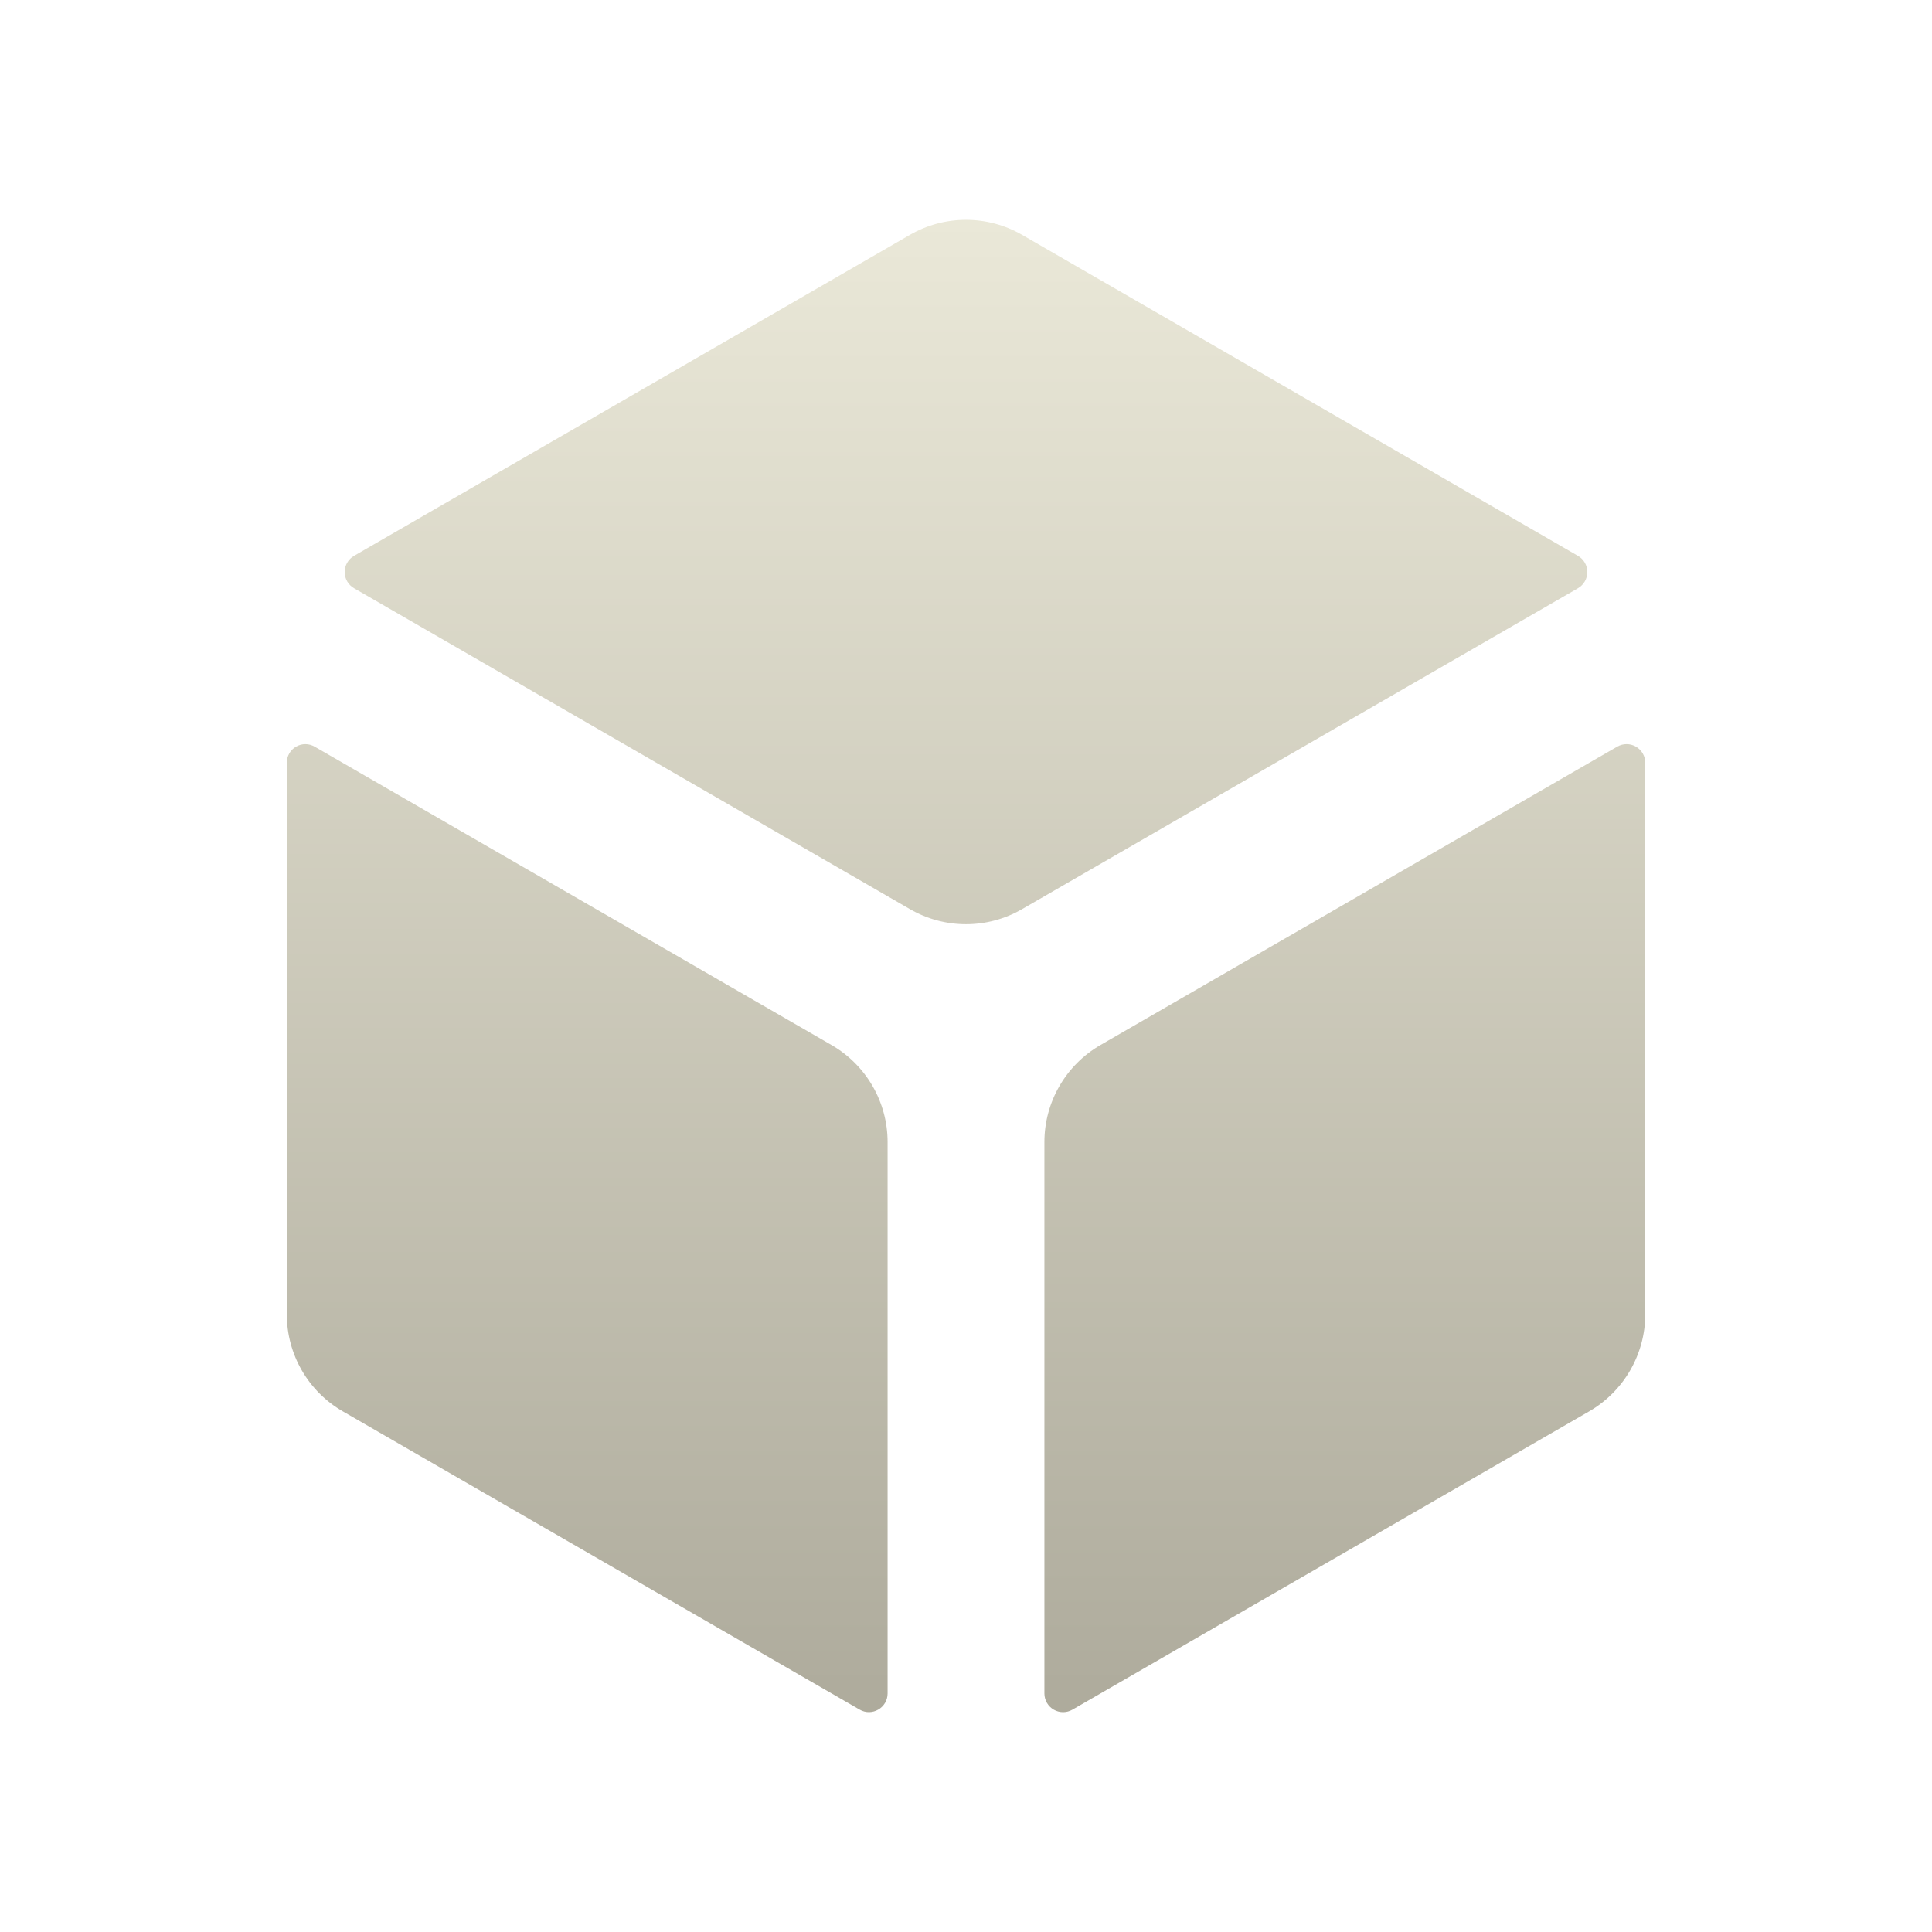
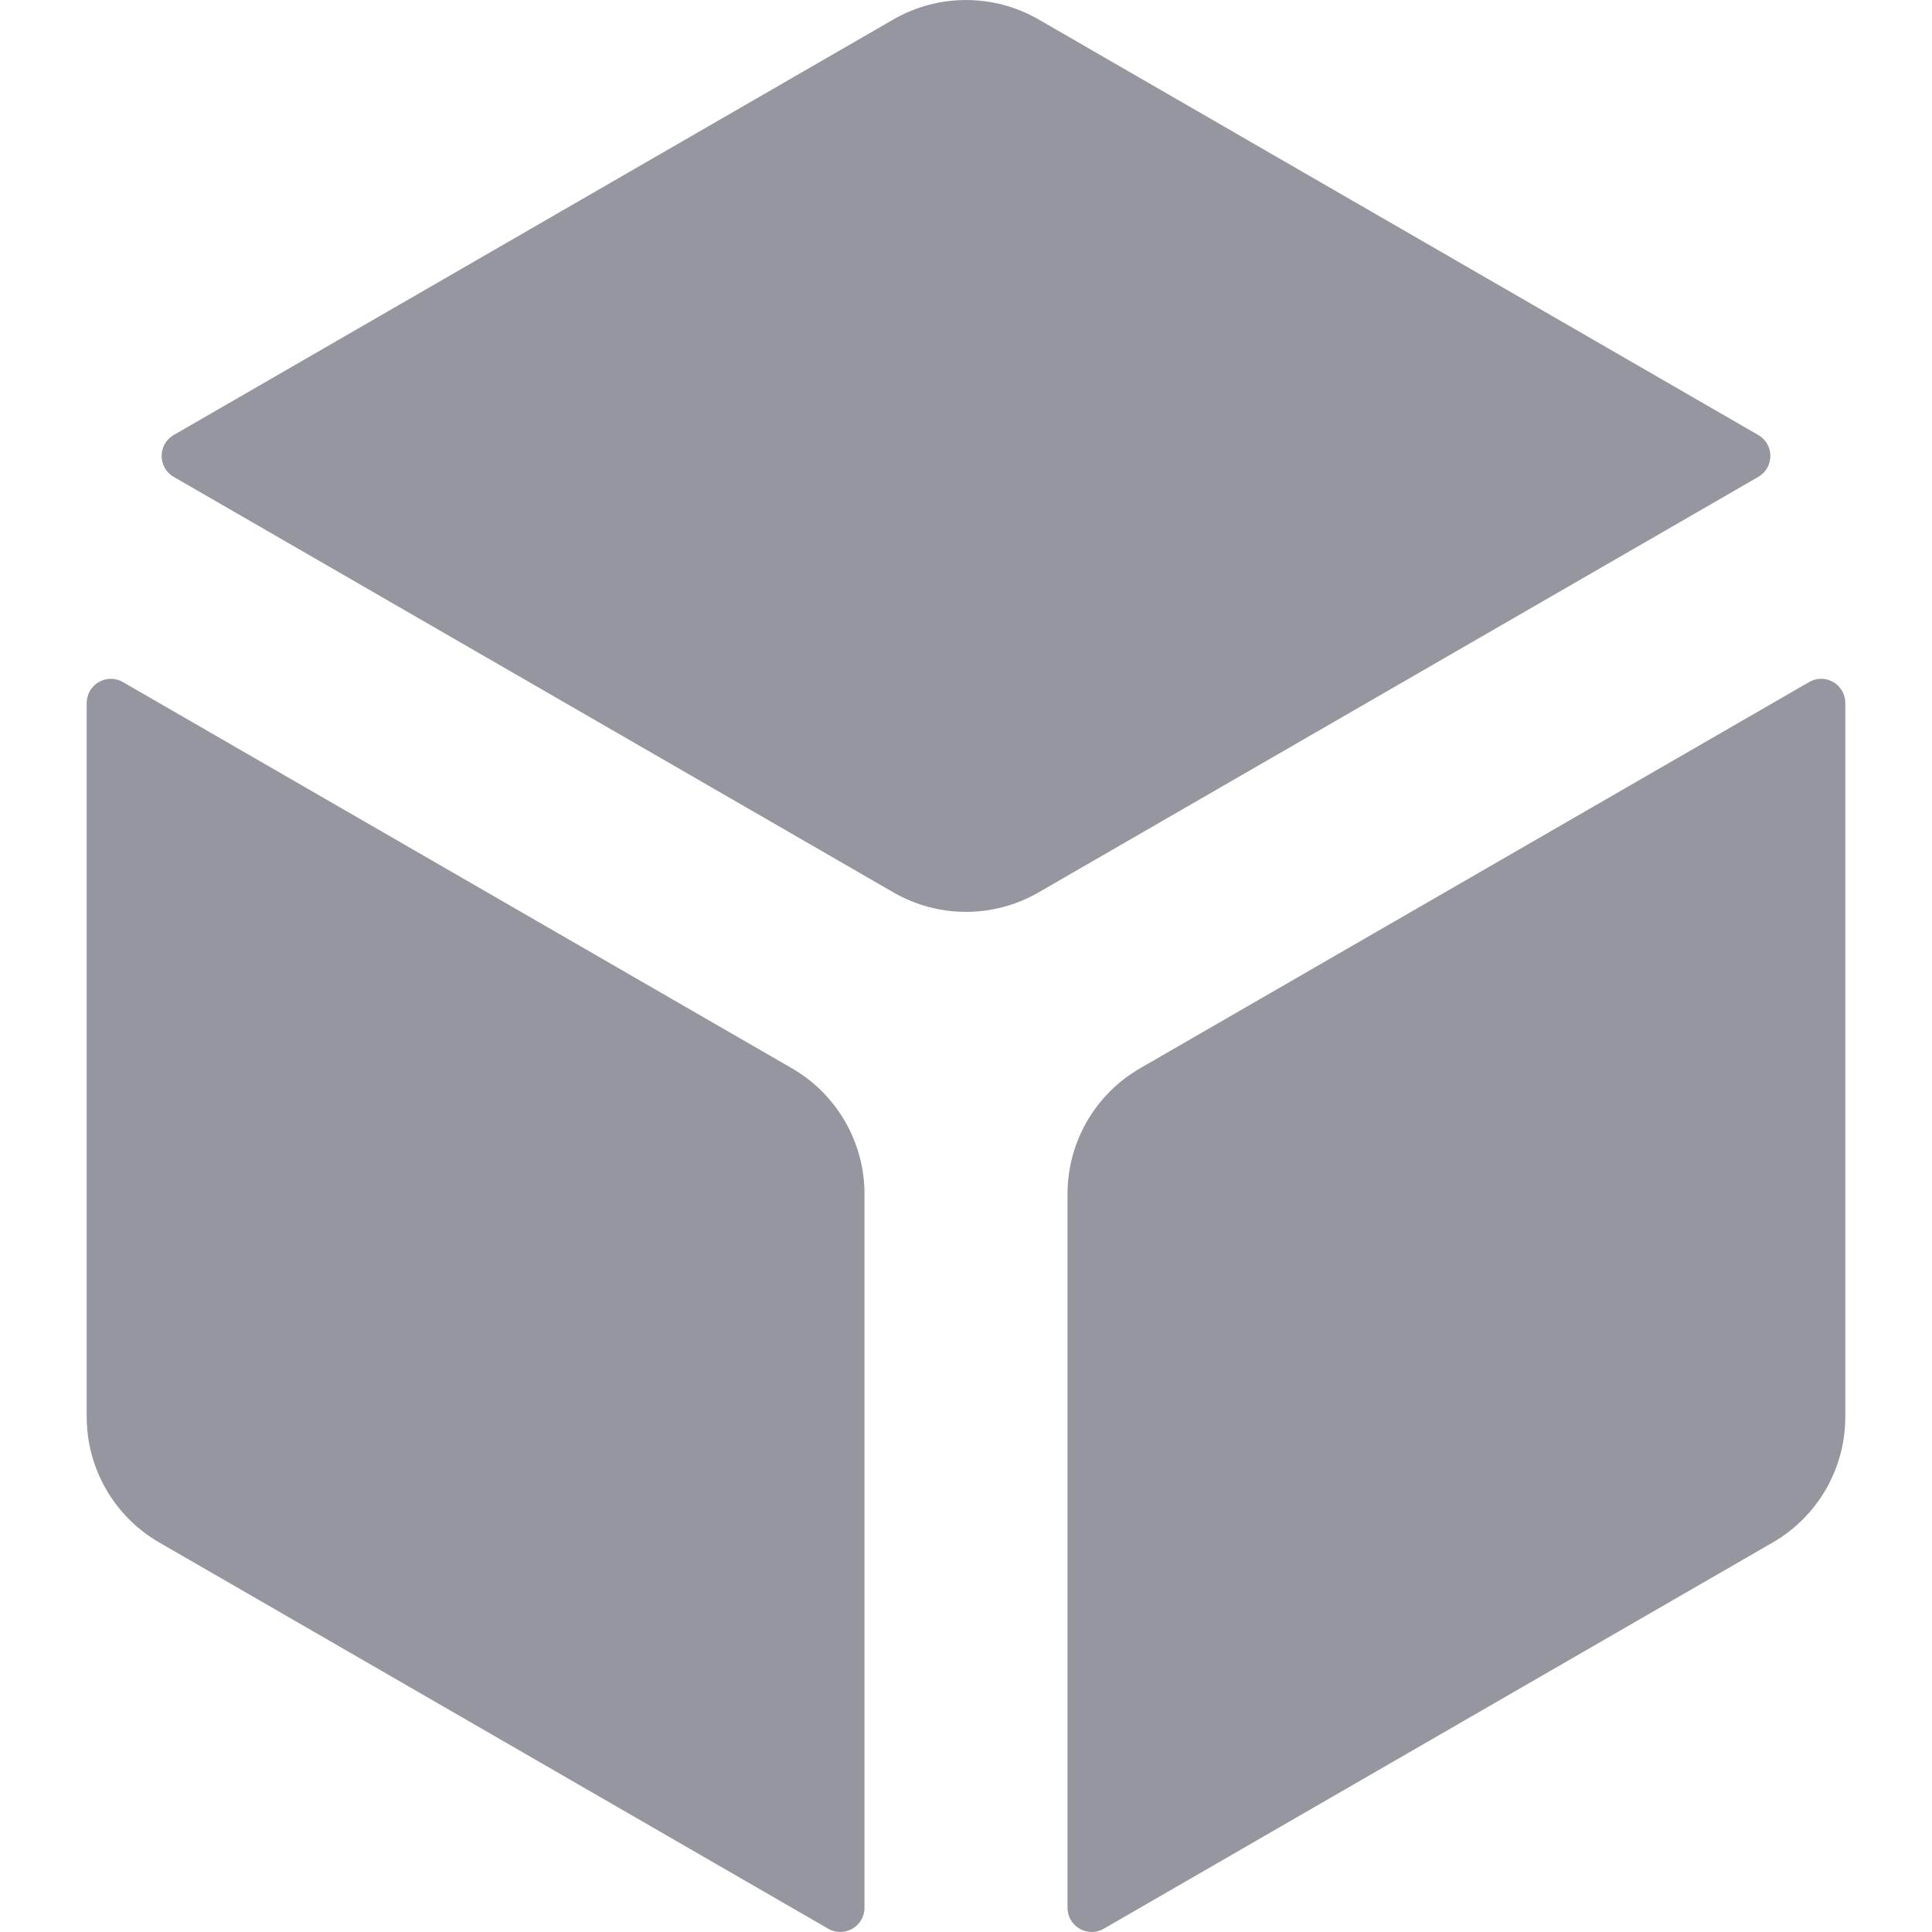
- <svg xmlns="http://www.w3.org/2000/svg" fill="none" viewBox="0 0 24 24">
-   <path fill="url(#paint0_linear_340_1715)" d="M10.33 12.982c.43.248.696.708.696 1.205v6.85c0 .178-.194.29-.348.2l-6.42-3.705a1.39 1.39 0 0 1-.695-1.206v-6.85a.23.23 0 0 1 .347-.2z" />
-   <path fill="url(#paint1_linear_340_1715)" d="M20.438 16.326c0 .497-.266.957-.696 1.206l-6.42 3.706a.232.232 0 0 1-.348-.201v-6.85c0-.497.266-.957.696-1.205l6.42-3.707a.232.232 0 0 1 .348.201z" />
-   <path fill="url(#paint2_linear_340_1715)" d="M19.602 6.905a.232.232 0 0 1 0 .402l-6.906 3.987a1.39 1.39 0 0 1-1.392 0L4.398 7.307a.232.232 0 0 1 0-.402l6.906-3.988c.43-.248.961-.248 1.392 0z" />
-   <defs>
-     <linearGradient id="paint0_linear_340_1715" x1="12" x2="12" y1="2.731" y2="21.269" gradientUnits="userSpaceOnUse">
-       <stop stop-color="#eae8d8" />
-       <stop offset="1" stop-color="#aeab9c" />
-     </linearGradient>
-     <linearGradient id="paint1_linear_340_1715" x1="12" x2="12" y1="2.731" y2="21.269" gradientUnits="userSpaceOnUse">
-       <stop stop-color="#eae8d8" />
-       <stop offset="1" stop-color="#aeab9c" />
-     </linearGradient>
-     <linearGradient id="paint2_linear_340_1715" x1="12" x2="12" y1="2.731" y2="21.269" gradientUnits="userSpaceOnUse">
-       <stop stop-color="#eae8d8" />
-       <stop offset="1" stop-color="#aeab9c" />
-     </linearGradient>
-   </defs>
+ <svg xmlns="http://www.w3.org/2000/svg" width="24" height="24" viewBox="0 0 24 24" fill="none">
+   <path d="M9.838 13.271C10.395 13.593 10.739 14.188 10.739 14.831V23.699C10.739 23.93 10.488 24.075 10.288 23.959L1.978 19.161C1.42 18.839 1.077 18.244 1.077 17.601V8.733C1.077 8.502 1.327 8.357 1.527 8.473L9.838 13.271Z" fill="#9696A1" />
+   <path d="M22.923 17.601C22.923 18.244 22.58 18.839 22.022 19.161L13.712 23.959C13.512 24.075 13.261 23.93 13.261 23.699V14.831C13.261 14.188 13.605 13.593 14.162 13.271L22.473 8.473C22.673 8.357 22.923 8.501 22.923 8.733V17.601Z" fill="#9696A1" />
+   <path d="M21.842 5.404C22.042 5.519 22.042 5.808 21.842 5.924L12.901 11.086C12.343 11.408 11.656 11.408 11.099 11.086L2.158 5.924C1.958 5.808 1.958 5.519 2.158 5.404L11.099 0.241C11.657 -0.08 12.343 -0.08 12.901 0.241L21.842 5.404Z" fill="#9696A1" />
</svg>
